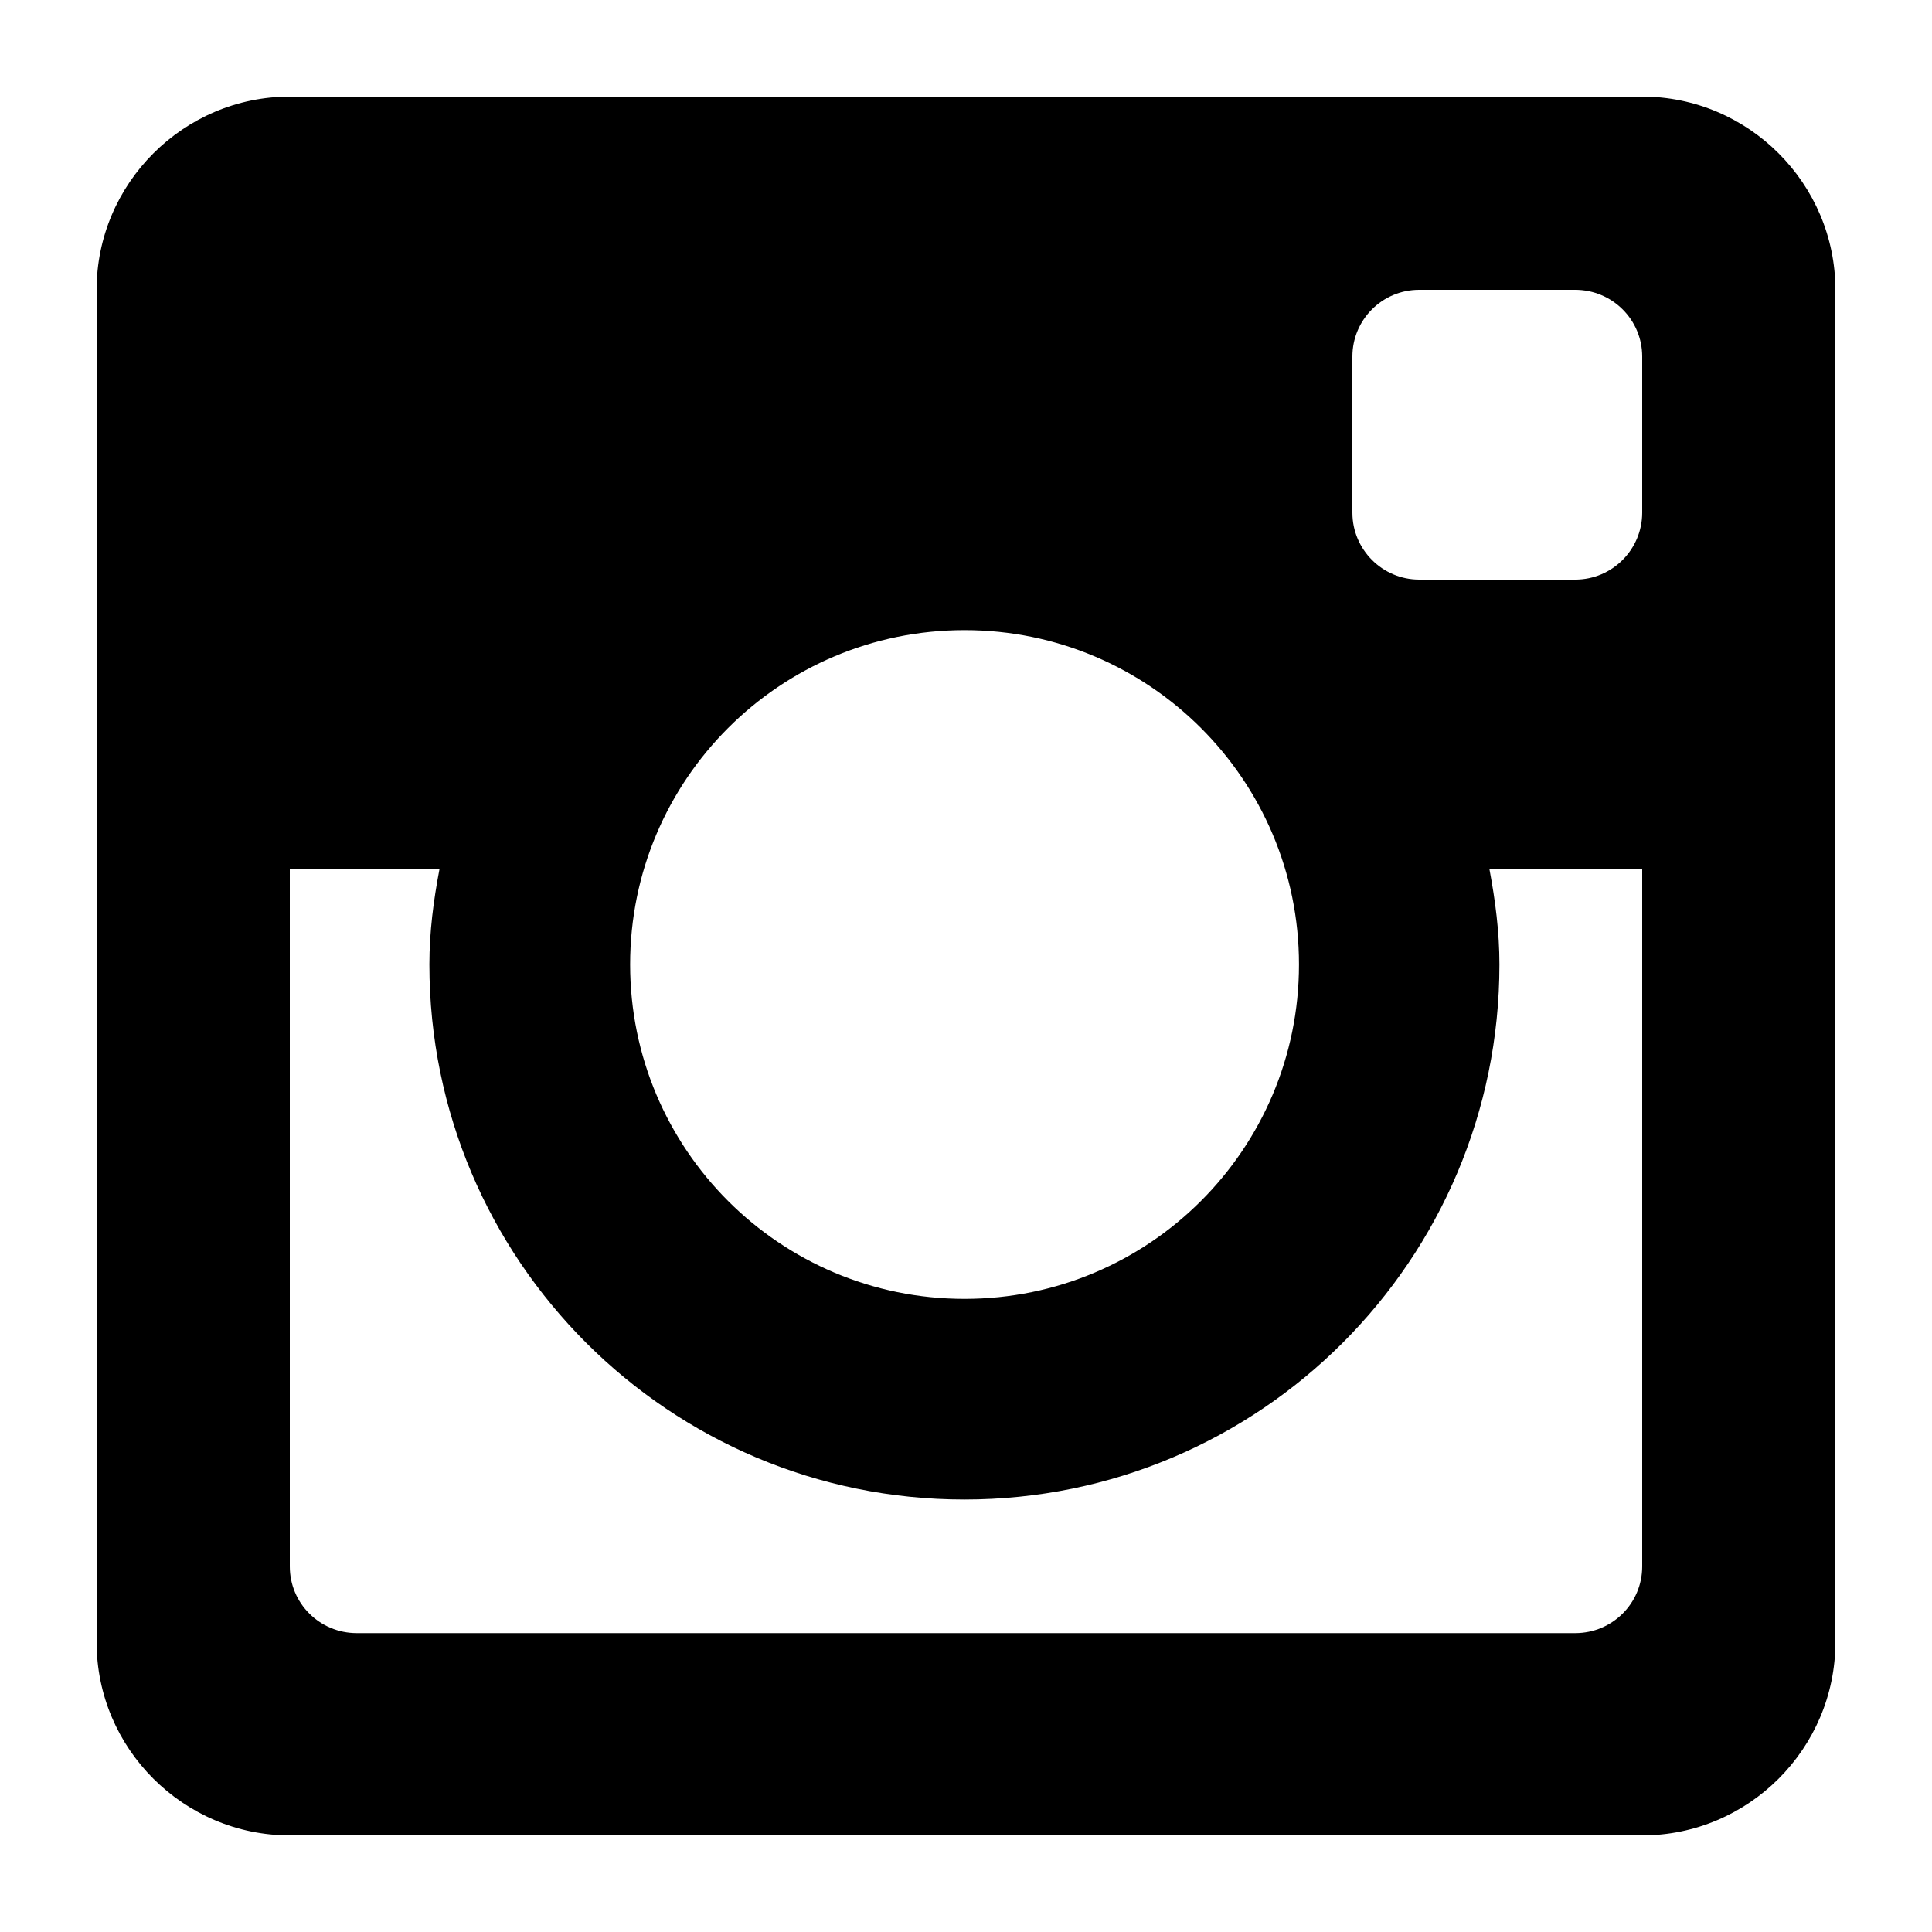
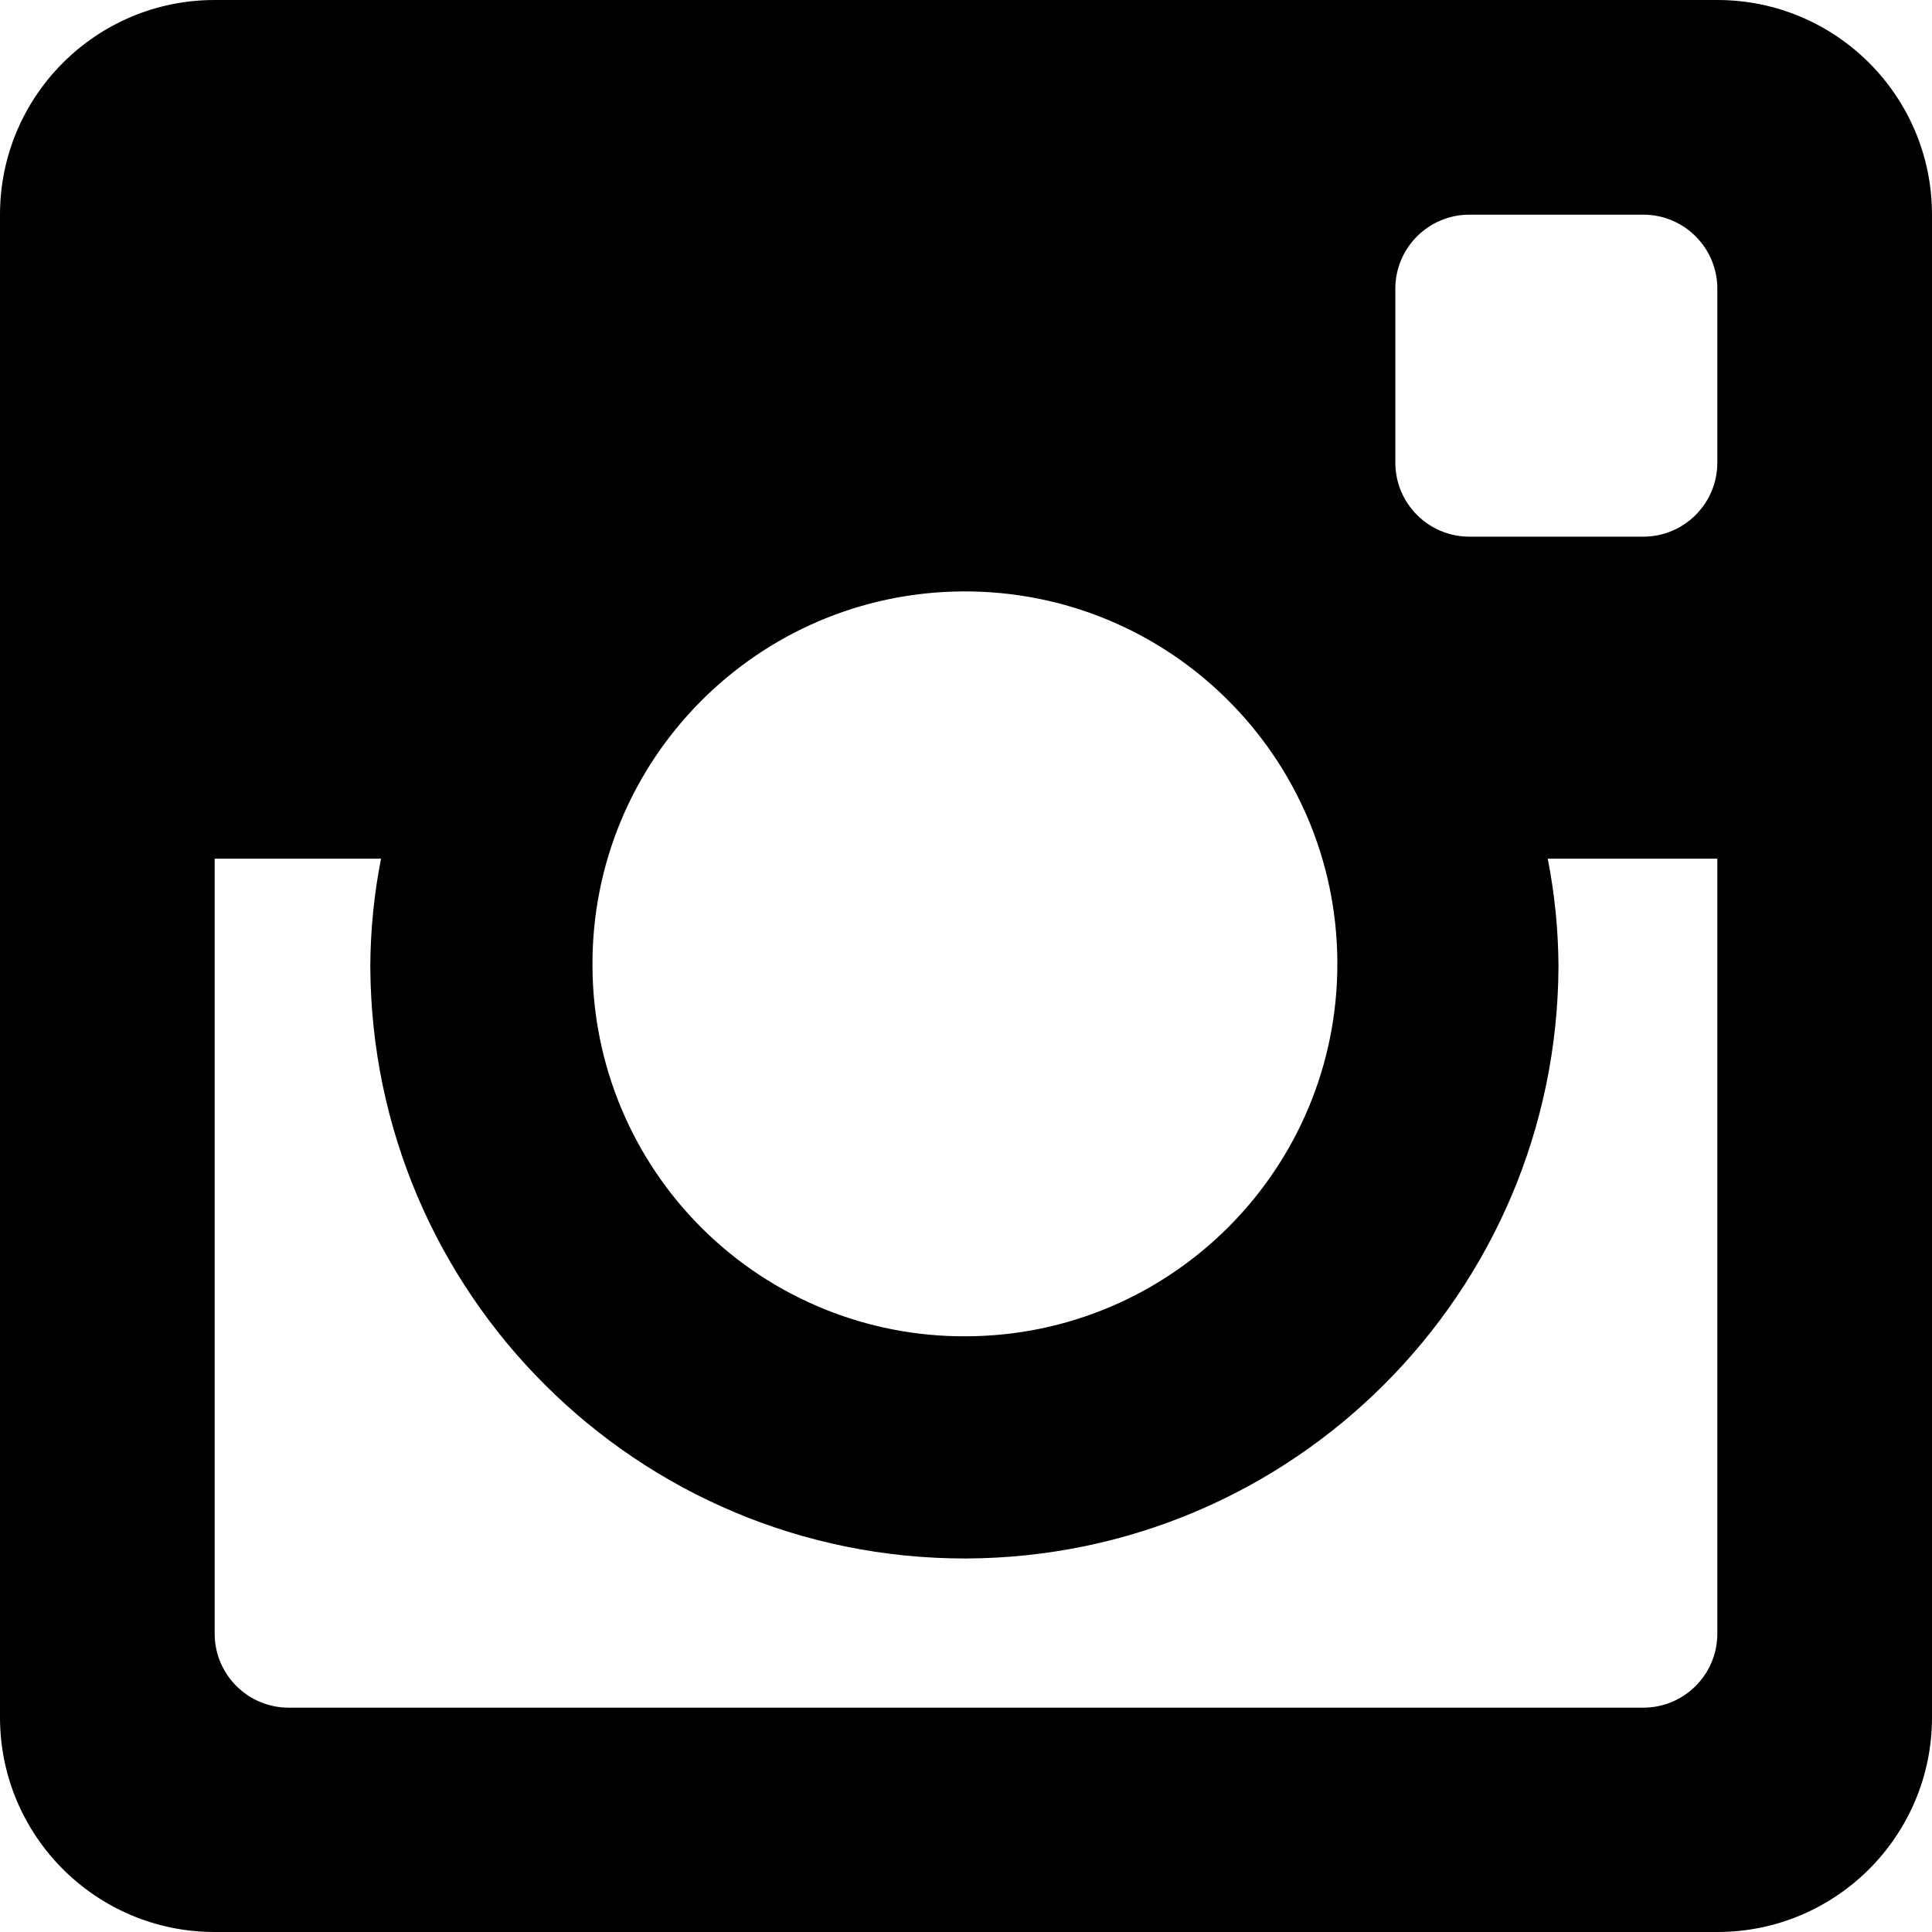
- <svg xmlns="http://www.w3.org/2000/svg" version="1.1" id="Instagram" x="0px" y="0px" viewBox="0 0 20 20" enable-background="new 0 0 20 20" xml:space="preserve">
-   <path d="M17,1H3C1.9,1,1,1.9,1,3v14c0,1.101,0.9,2,2,2h14c1.1,0,2-0.899,2-2V3C19,1.9,18.1,1,17,1z M9.984,15.523  c3.059,0,5.538-2.481,5.538-5.539c0-0.338-0.043-0.664-0.103-0.984H17v7.216c0,0.382-0.31,0.69-0.693,0.69H3.693  C3.31,16.906,3,16.598,3,16.216V9h1.549C4.488,9.32,4.445,9.646,4.445,9.984C4.445,13.043,6.926,15.523,9.984,15.523z M6.523,9.984  c0-1.912,1.55-3.461,3.462-3.461c1.911,0,3.462,1.549,3.462,3.461s-1.551,3.462-3.462,3.462C8.072,13.446,6.523,11.896,6.523,9.984z   M16.307,6h-1.615C14.31,6,14,5.688,14,5.308V3.691C14,3.309,14.31,3,14.691,3h1.615C16.69,3,17,3.309,17,3.691v1.616  C17,5.688,16.69,6,16.307,6z" />
+ <svg xmlns="http://www.w3.org/2000/svg" id="Instagram" viewBox="0 0 18 18">
+   <path d="M17,1H3A2,2,0,0,0,1,3V17a2,2,0,0,0,2,2H17a2,2,0,0,0,2-2V3A2,2,0,0,0,17,1ZM10,15.52A5.54,5.54,0,0,0,15.52,10a5.34,5.34,0,0,0-.1-1H17v7.22a.69.69,0,0,1-.69.69H3.69A.69.69,0,0,1,3,16.22V9H4.55a5.34,5.34,0,0,0-.1,1A5.54,5.54,0,0,0,10,15.52ZM6.52,10A3.47,3.47,0,1,1,10,13.45,3.46,3.46,0,0,1,6.52,10Zm9.79-4H14.69A.69.69,0,0,1,14,5.31V3.69A.69.69,0,0,1,14.69,3h1.62a.69.69,0,0,1,.69.69V5.31A.69.69,0,0,1,16.31,6Z" transform="translate(-1 -1)" />
</svg>
